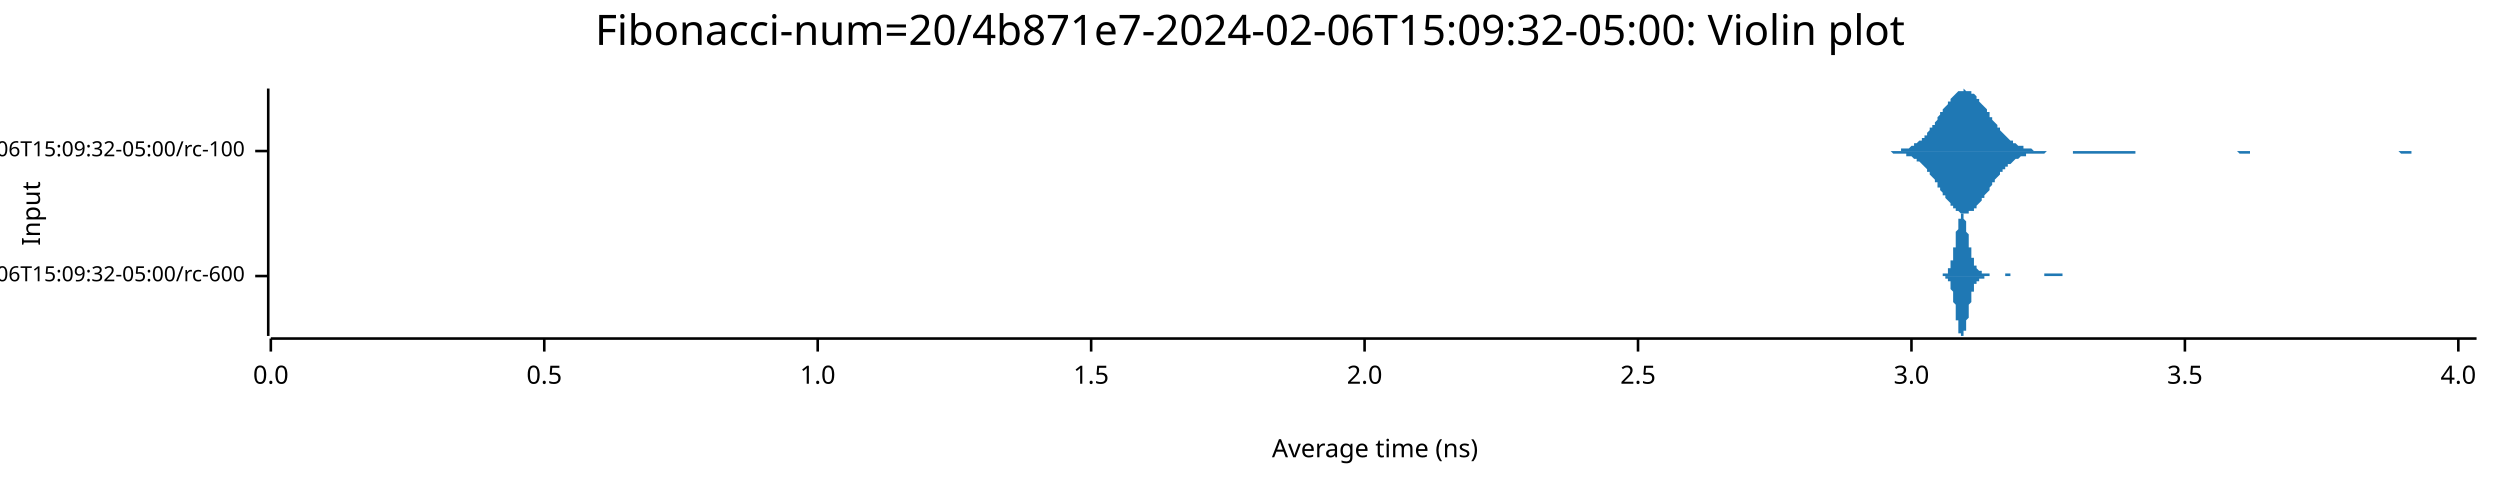
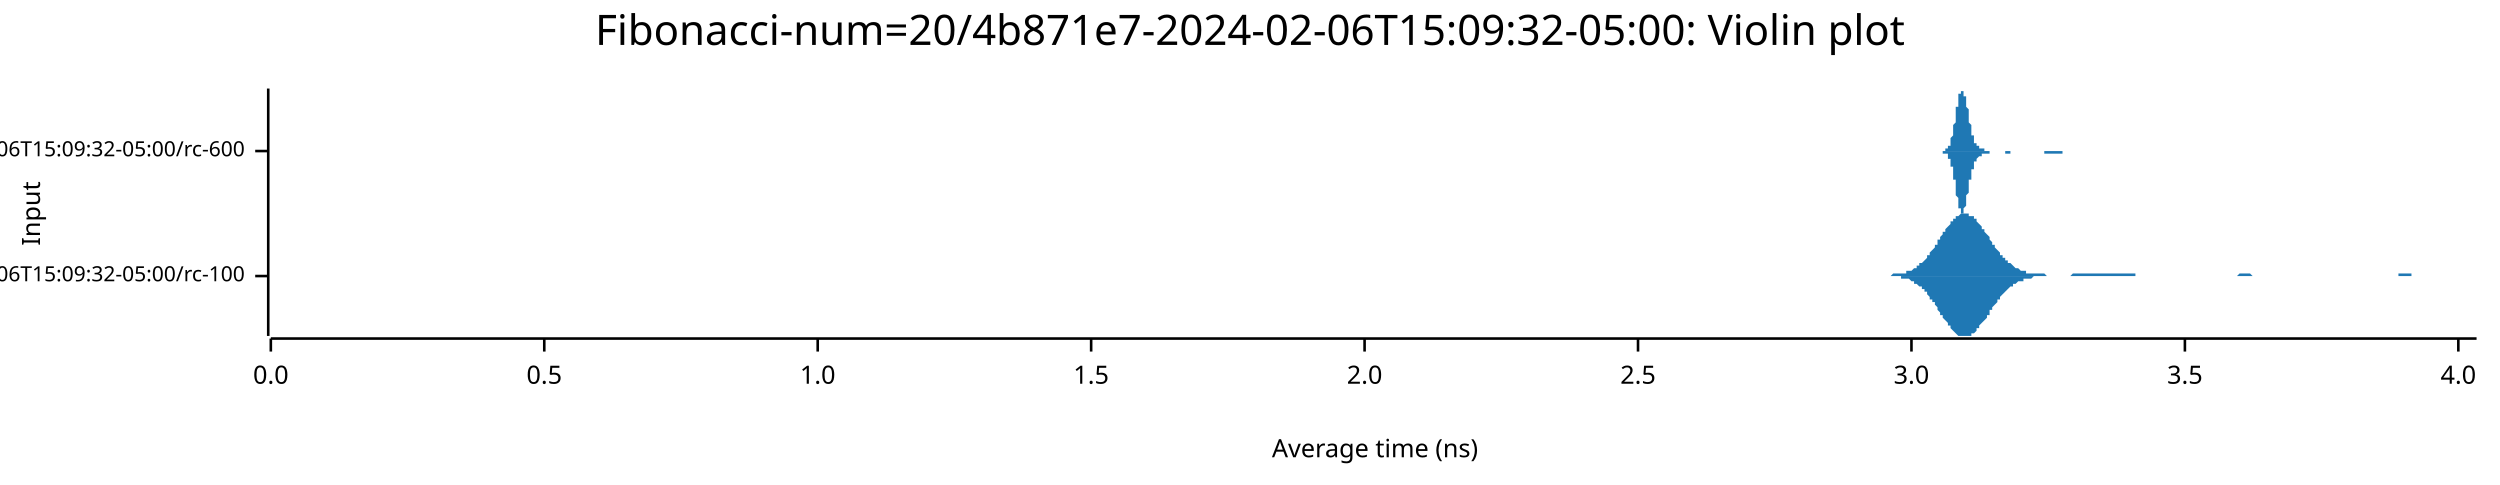
<svg xmlns="http://www.w3.org/2000/svg" width="960" height="186" viewBox="0 0 960 186">
  <text x="480" y="5" dy="0.76em" text-anchor="middle" font-family="sans-serif" font-size="16.129" opacity="1" fill="#000000">
Fibonacci-num=20/4b871e7-2024-02-06T15:09:32-05:00: Violin plot
</text>
  <text x="8" y="82" dy="0.76em" text-anchor="middle" font-family="sans-serif" font-size="9.677" opacity="1" fill="#000000" transform="rotate(270, 8, 82)">
Input
</text>
  <text x="528" y="178" dy="-0.5ex" text-anchor="middle" font-family="sans-serif" font-size="9.677" opacity="1" fill="#000000">
Average time (ns)
</text>
  <polyline fill="none" opacity="1" stroke="#000000" stroke-width="1" points="103,34 103,129 " />
  <text x="94" y="106" dy="0.5ex" text-anchor="end" font-family="sans-serif" font-size="8.065" opacity="1" fill="#000000">
- Fibonacci-num=20/4b871e7-2024-02-06T15:09:32-05:00/rc-600
+ Fibonacci-num=20/4b871e7-2024-02-06T15:09:32-05:00/rc-100
</text>
  <polyline fill="none" opacity="1" stroke="#000000" stroke-width="1" points="98,106 103,106 " />
  <text x="94" y="58" dy="0.5ex" text-anchor="end" font-family="sans-serif" font-size="8.065" opacity="1" fill="#000000">
- Fibonacci-num=20/4b871e7-2024-02-06T15:09:32-05:00/rc-100
+ Fibonacci-num=20/4b871e7-2024-02-06T15:09:32-05:00/rc-600
</text>
  <polyline fill="none" opacity="1" stroke="#000000" stroke-width="1" points="98,58 103,58 " />
  <polyline fill="none" opacity="1" stroke="#000000" stroke-width="1" points="104,130 951,130 " />
  <text x="104" y="140" dy="0.76em" text-anchor="middle" font-family="sans-serif" font-size="9.677" opacity="1" fill="#000000">
0.0
</text>
  <polyline fill="none" opacity="1" stroke="#000000" stroke-width="1" points="104,130 104,135 " />
  <text x="209" y="140" dy="0.76em" text-anchor="middle" font-family="sans-serif" font-size="9.677" opacity="1" fill="#000000">
0.5
</text>
  <polyline fill="none" opacity="1" stroke="#000000" stroke-width="1" points="209,130 209,135 " />
  <text x="314" y="140" dy="0.76em" text-anchor="middle" font-family="sans-serif" font-size="9.677" opacity="1" fill="#000000">
1.0
</text>
  <polyline fill="none" opacity="1" stroke="#000000" stroke-width="1" points="314,130 314,135 " />
  <text x="419" y="140" dy="0.76em" text-anchor="middle" font-family="sans-serif" font-size="9.677" opacity="1" fill="#000000">
1.5
</text>
  <polyline fill="none" opacity="1" stroke="#000000" stroke-width="1" points="419,130 419,135 " />
  <text x="524" y="140" dy="0.76em" text-anchor="middle" font-family="sans-serif" font-size="9.677" opacity="1" fill="#000000">
2.0
</text>
  <polyline fill="none" opacity="1" stroke="#000000" stroke-width="1" points="524,130 524,135 " />
  <text x="629" y="140" dy="0.76em" text-anchor="middle" font-family="sans-serif" font-size="9.677" opacity="1" fill="#000000">
2.5
</text>
  <polyline fill="none" opacity="1" stroke="#000000" stroke-width="1" points="629,130 629,135 " />
  <text x="734" y="140" dy="0.76em" text-anchor="middle" font-family="sans-serif" font-size="9.677" opacity="1" fill="#000000">
3.0
</text>
  <polyline fill="none" opacity="1" stroke="#000000" stroke-width="1" points="734,130 734,135 " />
  <text x="839" y="140" dy="0.76em" text-anchor="middle" font-family="sans-serif" font-size="9.677" opacity="1" fill="#000000">
3.5
</text>
  <polyline fill="none" opacity="1" stroke="#000000" stroke-width="1" points="839,130 839,135 " />
  <text x="944" y="140" dy="0.76em" text-anchor="middle" font-family="sans-serif" font-size="9.677" opacity="1" fill="#000000">
4.0
</text>
  <polyline fill="none" opacity="1" stroke="#000000" stroke-width="1" points="944,130 944,135 " />
-   <polygon opacity="1" fill="#1F78B4" points="745,106 745,106 745,106 745,106 745,106 745,106 745,106 746,106 746,106 746,106 746,106 746,106 746,106 746,106 746,106 746,105 746,105 747,105 747,105 747,105 747,105 747,105 747,105 747,105 747,105 747,105 748,105 748,105 748,104 748,104 748,104 748,104 748,104 748,104 748,103 749,103 749,103 749,103 749,102 749,102 749,102 749,101 749,101 749,100 749,100 750,100 750,99 750,99 750,98 750,98 750,97 750,96 750,96 750,95 751,95 751,94 751,93 751,93 751,92 751,91 751,91 751,90 751,89 751,89 752,88 752,88 752,87 752,86 752,86 752,85 752,85 752,84 752,84 753,84 753,83 753,83 753,83 753,82 753,82 753,82 753,82 753,82 753,82 754,82 754,82 754,82 754,83 754,83 754,83 754,83 754,84 754,84 755,85 755,85 755,86 755,86 755,87 755,87 755,88 755,88 755,89 756,90 756,90 756,91 756,91 756,92 756,93 756,93 756,94 756,94 756,95 757,95 757,96 757,96 757,97 757,97 757,98 757,98 757,99 757,99 758,99 758,100 758,100 758,100 758,101 758,101 758,101 758,102 758,102 758,102 759,102 759,102 759,103 759,103 759,103 759,103 759,103 759,103 759,103 760,104 760,104 760,104 760,104 760,104 760,104 760,104 760,104 760,104 760,104 761,104 761,104 761,104 761,105 761,105 761,105 761,105 761,105 761,105 762,105 762,105 762,105 762,105 762,105 762,105 762,105 762,105 762,105 763,105 763,105 763,105 763,105 763,105 763,105 763,105 763,105 763,105 763,105 764,105 764,105 764,105 764,105 764,106 764,106 764,106 764,106 764,106 765,106 765,106 765,106 765,106 765,106 765,106 765,106 765,106 765,106 765,106 766,106 766,106 766,106 766,106 766,106 766,106 766,106 766,106 766,106 767,106 767,106 767,106 767,106 767,106 767,106 767,106 767,106 767,106 767,106 768,106 768,106 768,106 768,106 768,106 768,106 768,106 768,106 768,106 769,106 769,106 769,106 769,106 769,106 769,106 769,106 769,106 769,106 770,106 770,106 770,106 770,106 770,105 770,105 770,105 770,105 770,105 770,105 771,105 771,105 771,105 771,105 771,105 771,105 771,105 771,105 771,105 772,105 772,106 772,106 772,106 772,106 772,106 772,106 772,106 772,106 772,106 773,106 773,106 773,106 773,106 773,106 773,106 773,106 773,106 773,106 774,106 774,106 774,106 774,106 774,106 774,106 774,106 774,106 774,106 774,106 775,106 775,106 775,106 775,106 775,106 775,106 775,106 775,106 775,106 776,106 776,106 776,106 776,106 776,106 776,106 776,106 776,106 776,106 777,106 777,106 777,106 777,106 777,106 777,106 777,106 777,106 777,106 777,106 778,106 778,106 778,106 778,106 778,106 778,106 778,106 778,106 778,106 779,106 779,106 779,106 779,106 779,106 779,106 779,106 779,106 779,106 779,106 780,106 780,106 780,106 780,106 780,106 780,106 780,106 780,106 780,106 781,106 781,106 781,106 781,106 781,106 781,106 781,106 781,106 781,106 781,106 782,106 782,106 782,106 782,106 782,106 782,106 782,106 782,106 782,106 783,106 783,106 783,106 783,106 783,106 783,106 783,106 783,106 783,106 784,106 784,106 784,106 784,106 784,106 784,106 784,106 784,106 784,106 784,106 785,106 785,106 785,106 785,106 785,105 785,105 785,105 785,105 785,105 786,105 786,105 786,105 786,105 786,105 786,105 786,105 786,105 786,105 786,105 787,105 787,105 787,105 787,105 787,105 787,105 787,105 787,105 787,105 788,105 788,105 788,105 788,105 788,105 788,105 788,105 788,105 788,105 788,105 789,105 789,105 789,105 789,105 789,105 789,105 789,105 789,105 789,105 790,105 790,105 790,105 790,105 790,105 790,105 790,105 790,105 790,105 791,105 791,105 791,105 791,105 791,105 791,105 791,105 791,105 791,105 791,105 792,105 792,105 792,105 792,105 792,106 792,106 792,106 792,106 792,106 793,106 793,106 793,106 793,106 793,106 793,106 793,106 793,106 793,106 793,106 794,106 794,106 794,106 794,106 794,106 794,106 794,106 794,106 794,106 795,106 795,106 795,106 795,106 795,106 795,106 795,106 795,106 795,106 795,106 796,106 796,106 796,106 796,106 796,106 796,106 796,106 796,106 796,106 797,106 797,106 797,106 797,106 797,106 797,106 797,106 797,106 797,106 798,106 798,106 798,106 798,106 745,106 " />
-   <polygon opacity="1" fill="#1F78B4" points="745,106 745,106 745,106 745,106 745,106 745,106 745,106 746,106 746,106 746,106 746,106 746,106 746,106 746,106 746,106 746,106 746,106 747,106 747,106 747,106 747,106 747,106 747,106 747,106 747,107 747,107 748,107 748,107 748,107 748,107 748,107 748,108 748,108 748,108 748,108 749,108 749,109 749,109 749,109 749,110 749,110 749,110 749,111 749,111 749,111 750,112 750,112 750,113 750,113 750,114 750,114 750,115 750,116 750,116 751,117 751,118 751,118 751,119 751,119 751,120 751,121 751,121 751,122 751,123 752,123 752,124 752,125 752,125 752,126 752,126 752,127 752,127 752,128 753,128 753,128 753,129 753,129 753,129 753,129 753,129 753,129 753,129 753,129 754,129 754,129 754,129 754,129 754,129 754,128 754,128 754,128 754,127 755,127 755,126 755,126 755,125 755,125 755,124 755,124 755,123 755,123 756,122 756,121 756,121 756,120 756,120 756,119 756,118 756,118 756,117 756,117 757,116 757,116 757,115 757,115 757,114 757,114 757,113 757,113 757,112 758,112 758,112 758,111 758,111 758,111 758,110 758,110 758,110 758,110 758,109 759,109 759,109 759,109 759,109 759,109 759,108 759,108 759,108 759,108 760,108 760,108 760,108 760,108 760,108 760,107 760,107 760,107 760,107 760,107 761,107 761,107 761,107 761,107 761,107 761,107 761,107 761,107 761,107 762,107 762,107 762,107 762,107 762,106 762,106 762,106 762,106 762,106 763,106 763,106 763,106 763,106 763,106 763,106 763,106 763,106 763,106 763,106 764,106 764,106 764,106 764,106 764,106 764,106 764,106 764,106 764,106 765,106 765,106 765,106 765,106 765,106 765,106 765,106 765,106 765,106 765,106 766,106 766,106 766,106 766,106 766,106 766,106 766,106 766,106 766,106 767,106 767,106 767,106 767,106 767,106 767,106 767,106 767,106 767,106 767,106 768,106 768,106 768,106 768,106 768,106 768,106 768,106 768,106 768,106 769,106 769,106 769,106 769,106 769,106 769,106 769,106 769,106 769,106 770,106 770,106 770,106 770,106 770,106 770,106 770,106 770,106 770,106 770,106 771,106 771,106 771,106 771,106 771,106 771,106 771,106 771,106 771,106 772,106 772,106 772,106 772,106 772,106 772,106 772,106 772,106 772,106 772,106 773,106 773,106 773,106 773,106 773,106 773,106 773,106 773,106 773,106 774,106 774,106 774,106 774,106 774,106 774,106 774,106 774,106 774,106 774,106 775,106 775,106 775,106 775,106 775,106 775,106 775,106 775,106 775,106 776,106 776,106 776,106 776,106 776,106 776,106 776,106 776,106 776,106 777,106 777,106 777,106 777,106 777,106 777,106 777,106 777,106 777,106 777,106 778,106 778,106 778,106 778,106 778,106 778,106 778,106 778,106 778,106 779,106 779,106 779,106 779,106 779,106 779,106 779,106 779,106 779,106 779,106 780,106 780,106 780,106 780,106 780,106 780,106 780,106 780,106 780,106 781,106 781,106 781,106 781,106 781,106 781,106 781,106 781,106 781,106 781,106 782,106 782,106 782,106 782,106 782,106 782,106 782,106 782,106 782,106 783,106 783,106 783,106 783,106 783,106 783,106 783,106 783,106 783,106 784,106 784,106 784,106 784,106 784,106 784,106 784,106 784,106 784,106 784,106 785,106 785,106 785,106 785,106 785,106 785,106 785,106 785,106 785,106 786,106 786,106 786,106 786,106 786,106 786,106 786,106 786,106 786,106 786,106 787,106 787,106 787,106 787,106 787,106 787,106 787,106 787,106 787,106 788,106 788,106 788,106 788,106 788,106 788,106 788,106 788,106 788,106 788,106 789,106 789,106 789,106 789,106 789,106 789,106 789,106 789,106 789,106 790,106 790,106 790,106 790,106 790,106 790,106 790,106 790,106 790,106 791,106 791,106 791,106 791,106 791,106 791,106 791,106 791,106 791,106 791,106 792,106 792,106 792,106 792,106 792,106 792,106 792,106 792,106 792,106 793,106 793,106 793,106 793,106 793,106 793,106 793,106 793,106 793,106 793,106 794,106 794,106 794,106 794,106 794,106 794,106 794,106 794,106 794,106 795,106 795,106 795,106 795,106 795,106 795,106 795,106 795,106 795,106 795,106 796,106 796,106 796,106 796,106 796,106 796,106 796,106 796,106 796,106 797,106 797,106 797,106 797,106 797,106 797,106 797,106 797,106 797,106 798,106 798,106 798,106 798,106 745,106 " />
-   <polygon opacity="1" fill="#1F78B4" points="725,58 725,58 725,58 726,58 726,58 727,58 727,58 728,58 728,58 729,58 729,58 730,58 730,58 730,57 731,57 731,57 732,57 732,57 733,57 733,57 734,56 734,56 735,56 735,56 735,55 736,55 736,55 737,54 737,54 738,54 738,53 739,53 739,52 740,52 740,51 740,51 741,50 741,49 742,49 742,48 743,48 743,47 744,46 744,45 744,45 745,44 745,43 746,43 746,42 747,41 747,41 748,40 748,39 749,39 749,38 749,38 750,37 750,37 751,36 751,36 752,35 752,35 753,35 753,35 754,35 754,35 754,34 755,35 755,35 756,35 756,35 757,35 757,36 758,36 758,36 759,37 759,37 759,38 760,38 760,39 761,40 761,40 762,41 762,41 763,42 763,43 764,43 764,44 764,45 765,45 765,46 766,47 766,47 767,48 767,49 768,49 768,50 768,50 769,51 769,51 770,52 770,52 771,53 771,53 772,54 772,54 773,54 773,55 773,55 774,55 774,55 775,56 775,56 776,56 776,56 777,56 777,57 778,57 778,57 778,57 779,57 779,57 780,57 780,57 781,58 781,58 782,58 782,58 783,58 783,58 783,58 784,58 784,58 785,58 785,58 786,58 786,58 787,58 787,58 788,58 788,58 788,58 789,58 789,58 790,58 790,58 791,58 791,58 792,58 792,58 792,58 793,58 793,58 794,58 794,58 795,58 795,58 796,58 796,58 797,58 797,58 797,58 798,58 798,58 799,58 799,58 800,58 800,58 801,58 801,58 802,58 802,58 802,58 803,58 803,58 804,58 804,58 805,58 805,58 806,58 806,58 807,58 807,58 807,58 808,58 808,58 809,58 809,58 810,58 810,58 811,58 811,58 812,58 812,58 812,58 813,58 813,58 814,58 814,58 815,58 815,58 816,58 816,58 816,58 817,58 817,58 818,58 818,58 819,58 819,58 820,58 820,58 821,58 821,58 821,58 822,58 822,58 823,58 823,58 824,58 824,58 825,58 825,58 826,58 826,58 826,58 827,58 827,58 828,58 828,58 829,58 829,58 830,58 830,58 831,58 831,58 831,58 832,58 832,58 833,58 833,58 834,58 834,58 835,58 835,58 836,58 836,58 836,58 837,58 837,58 838,58 838,58 839,58 839,58 840,58 840,58 840,58 841,58 841,58 842,58 842,58 843,58 843,58 844,58 844,58 845,58 845,58 845,58 846,58 846,58 847,58 847,58 848,58 848,58 849,58 849,58 850,58 850,58 850,58 851,58 851,58 852,58 852,58 853,58 853,58 854,58 854,58 855,58 855,58 855,58 856,58 856,58 857,58 857,58 858,58 858,58 859,58 859,58 859,58 860,58 860,58 861,58 861,58 862,58 862,58 863,58 863,58 864,58 864,58 864,58 865,58 865,58 866,58 866,58 867,58 867,58 868,58 868,58 869,58 869,58 869,58 870,58 870,58 871,58 871,58 872,58 872,58 873,58 873,58 874,58 874,58 874,58 875,58 875,58 876,58 876,58 877,58 877,58 878,58 878,58 879,58 879,58 879,58 880,58 880,58 881,58 881,58 882,58 882,58 883,58 883,58 883,58 884,58 884,58 885,58 885,58 886,58 886,58 887,58 887,58 888,58 888,58 888,58 889,58 889,58 890,58 890,58 891,58 891,58 892,58 892,58 893,58 893,58 893,58 894,58 894,58 895,58 895,58 896,58 896,58 897,58 897,58 898,58 898,58 898,58 899,58 899,58 900,58 900,58 901,58 901,58 902,58 902,58 903,58 903,58 903,58 904,58 904,58 905,58 905,58 906,58 906,58 907,58 907,58 907,58 908,58 908,58 909,58 909,58 910,58 910,58 911,58 911,58 912,58 912,58 912,58 913,58 913,58 914,58 914,58 915,58 915,58 916,58 916,58 917,58 917,58 917,58 918,58 918,58 919,58 919,58 920,58 920,58 921,58 921,58 922,58 922,58 922,58 923,58 923,58 924,58 924,58 925,58 925,58 926,58 926,58 927,58 927,58 927,58 928,58 928,58 929,58 929,58 930,58 930,58 931,58 931,58 931,58 932,58 932,58 933,58 933,58 934,58 934,58 935,58 935,58 936,58 936,58 936,58 937,58 937,58 938,58 938,58 939,58 939,58 940,58 940,58 941,58 941,58 941,58 942,58 942,58 943,58 943,58 944,58 944,58 945,58 945,58 946,58 946,58 946,58 947,58 947,58 948,58 948,58 949,58 949,58 950,58 950,58 951,58 951,58 725,58 " />
-   <polygon opacity="1" fill="#1F78B4" points="725,58 725,58 725,58 726,58 726,58 727,59 727,59 728,59 728,59 729,59 729,59 730,59 730,59 730,59 731,59 731,59 732,59 732,60 733,60 733,60 734,60 734,60 735,61 735,61 735,61 736,61 736,62 737,62 737,62 738,63 738,63 739,64 739,64 740,65 740,65 740,66 741,66 741,67 742,68 742,68 743,69 743,70 744,70 744,71 744,72 745,72 745,73 746,74 746,75 747,75 747,76 748,77 748,77 749,78 749,78 749,79 750,79 750,80 751,80 751,81 752,81 752,81 753,82 753,82 754,82 754,82 754,82 755,82 755,82 756,82 756,81 757,81 757,81 758,81 758,80 759,80 759,79 759,79 760,78 760,78 761,77 761,76 762,76 762,75 763,74 763,74 764,73 764,72 764,72 765,71 765,70 766,70 766,69 767,68 767,68 768,67 768,67 768,66 769,66 769,65 770,65 770,64 771,64 771,63 772,63 772,63 773,62 773,62 773,62 774,61 774,61 775,61 775,61 776,60 776,60 777,60 777,60 778,60 778,60 778,59 779,59 779,59 780,59 780,59 781,59 781,59 782,59 782,59 783,59 783,59 783,59 784,59 784,59 785,59 785,59 786,58 786,58 787,58 787,58 788,58 788,58 788,58 789,58 789,58 790,58 790,58 791,58 791,58 792,58 792,58 792,58 793,58 793,58 794,58 794,58 795,58 795,58 796,58 796,59 797,59 797,59 797,59 798,59 798,59 799,59 799,59 800,59 800,59 801,59 801,59 802,59 802,59 802,59 803,59 803,59 804,59 804,59 805,59 805,59 806,59 806,59 807,59 807,59 807,59 808,59 808,59 809,59 809,59 810,59 810,59 811,59 811,59 812,59 812,59 812,59 813,59 813,59 814,59 814,59 815,59 815,59 816,59 816,59 816,59 817,59 817,59 818,59 818,59 819,59 819,59 820,59 820,58 821,58 821,58 821,58 822,58 822,58 823,58 823,58 824,58 824,58 825,58 825,58 826,58 826,58 826,58 827,58 827,58 828,58 828,58 829,58 829,58 830,58 830,58 831,58 831,58 831,58 832,58 832,58 833,58 833,58 834,58 834,58 835,58 835,58 836,58 836,58 836,58 837,58 837,58 838,58 838,58 839,58 839,58 840,58 840,58 840,58 841,58 841,58 842,58 842,58 843,58 843,58 844,58 844,58 845,58 845,58 845,58 846,58 846,58 847,58 847,58 848,58 848,58 849,58 849,58 850,58 850,58 850,58 851,58 851,58 852,58 852,58 853,58 853,58 854,58 854,58 855,58 855,58 855,58 856,58 856,58 857,58 857,58 858,58 858,58 859,58 859,58 859,58 860,59 860,59 861,59 861,59 862,59 862,59 863,59 863,59 864,59 864,59 864,58 865,58 865,58 866,58 866,58 867,58 867,58 868,58 868,58 869,58 869,58 869,58 870,58 870,58 871,58 871,58 872,58 872,58 873,58 873,58 874,58 874,58 874,58 875,58 875,58 876,58 876,58 877,58 877,58 878,58 878,58 879,58 879,58 879,58 880,58 880,58 881,58 881,58 882,58 882,58 883,58 883,58 883,58 884,58 884,58 885,58 885,58 886,58 886,58 887,58 887,58 888,58 888,58 888,58 889,58 889,58 890,58 890,58 891,58 891,58 892,58 892,58 893,58 893,58 893,58 894,58 894,58 895,58 895,58 896,58 896,58 897,58 897,58 898,58 898,58 898,58 899,58 899,58 900,58 900,58 901,58 901,58 902,58 902,58 903,58 903,58 903,58 904,58 904,58 905,58 905,58 906,58 906,58 907,58 907,58 907,58 908,58 908,58 909,58 909,58 910,58 910,58 911,58 911,58 912,58 912,58 912,58 913,58 913,58 914,58 914,58 915,58 915,58 916,58 916,58 917,58 917,58 917,58 918,58 918,58 919,58 919,58 920,58 920,58 921,58 921,58 922,59 922,59 922,59 923,59 923,59 924,59 924,59 925,59 925,59 926,59 926,58 927,58 927,58 927,58 928,58 928,58 929,58 929,58 930,58 930,58 931,58 931,58 931,58 932,58 932,58 933,58 933,58 934,58 934,58 935,58 935,58 936,58 936,58 936,58 937,58 937,58 938,58 938,58 939,58 939,58 940,58 940,58 941,58 941,58 941,58 942,58 942,58 943,58 943,58 944,58 944,58 945,58 945,58 946,58 946,58 946,58 947,58 947,58 948,58 948,58 949,58 949,58 950,58 950,58 951,58 951,58 725,58 " />
+   <polygon opacity="1" fill="#1F78B4" points="725,106 725,106 725,106 726,106 726,106 727,105 727,105 728,105 728,105 729,105 729,105 730,105 730,105 730,105 731,105 731,105 732,105 732,104 733,104 733,104 734,104 734,104 735,103 735,103 735,103 736,103 736,102 737,102 737,101 738,101 738,101 739,100 739,100 740,99 740,99 740,98 741,98 741,97 742,96 742,96 743,95 743,94 744,94 744,93 744,92 745,92 745,91 746,90 746,89 747,89 747,88 748,87 748,87 749,86 749,86 749,85 750,85 750,84 751,84 751,83 752,83 752,83 753,82 753,82 754,82 754,82 754,82 755,82 755,82 756,82 756,83 757,83 757,83 758,83 758,84 759,84 759,85 759,85 760,86 760,86 761,87 761,88 762,88 762,89 763,90 763,90 764,91 764,92 764,92 765,93 765,94 766,94 766,95 767,96 767,96 768,97 768,97 768,98 769,98 769,99 770,99 770,100 771,100 771,101 772,101 772,101 773,102 773,102 773,102 774,103 774,103 775,103 775,103 776,104 776,104 777,104 777,104 778,104 778,104 778,105 779,105 779,105 780,105 780,105 781,105 781,105 782,105 782,105 783,105 783,105 783,105 784,105 784,105 785,105 785,105 786,106 786,106 787,106 787,106 788,106 788,106 788,106 789,106 789,106 790,106 790,106 791,106 791,106 792,106 792,106 792,106 793,106 793,106 794,106 794,106 795,106 795,106 796,105 796,105 797,105 797,105 797,105 798,105 798,105 799,105 799,105 800,105 800,105 801,105 801,105 802,105 802,105 802,105 803,105 803,105 804,105 804,105 805,105 805,105 806,105 806,105 807,105 807,105 807,105 808,105 808,105 809,105 809,105 810,105 810,105 811,105 811,105 812,105 812,105 812,105 813,105 813,105 814,105 814,105 815,105 815,105 816,105 816,105 816,105 817,105 817,105 818,105 818,105 819,105 819,105 820,105 820,106 821,106 821,106 821,106 822,106 822,106 823,106 823,106 824,106 824,106 825,106 825,106 826,106 826,106 826,106 827,106 827,106 828,106 828,106 829,106 829,106 830,106 830,106 831,106 831,106 831,106 832,106 832,106 833,106 833,106 834,106 834,106 835,106 835,106 836,106 836,106 836,106 837,106 837,106 838,106 838,106 839,106 839,106 840,106 840,106 840,106 841,106 841,106 842,106 842,106 843,106 843,106 844,106 844,106 845,106 845,106 845,106 846,106 846,106 847,106 847,106 848,106 848,106 849,106 849,106 850,106 850,106 850,106 851,106 851,106 852,106 852,106 853,106 853,106 854,106 854,106 855,106 855,106 855,106 856,106 856,106 857,106 857,106 858,106 858,106 859,106 859,106 859,106 860,105 860,105 861,105 861,105 862,105 862,105 863,105 863,105 864,105 864,105 864,105 865,106 865,106 866,106 866,106 867,106 867,106 868,106 868,106 869,106 869,106 869,106 870,106 870,106 871,106 871,106 872,106 872,106 873,106 873,106 874,106 874,106 874,106 875,106 875,106 876,106 876,106 877,106 877,106 878,106 878,106 879,106 879,106 879,106 880,106 880,106 881,106 881,106 882,106 882,106 883,106 883,106 883,106 884,106 884,106 885,106 885,106 886,106 886,106 887,106 887,106 888,106 888,106 888,106 889,106 889,106 890,106 890,106 891,106 891,106 892,106 892,106 893,106 893,106 893,106 894,106 894,106 895,106 895,106 896,106 896,106 897,106 897,106 898,106 898,106 898,106 899,106 899,106 900,106 900,106 901,106 901,106 902,106 902,106 903,106 903,106 903,106 904,106 904,106 905,106 905,106 906,106 906,106 907,106 907,106 907,106 908,106 908,106 909,106 909,106 910,106 910,106 911,106 911,106 912,106 912,106 912,106 913,106 913,106 914,106 914,106 915,106 915,106 916,106 916,106 917,106 917,106 917,106 918,106 918,106 919,106 919,106 920,106 920,106 921,106 921,105 922,105 922,105 922,105 923,105 923,105 924,105 924,105 925,105 925,105 926,105 926,106 927,106 927,106 927,106 928,106 928,106 929,106 929,106 930,106 930,106 931,106 931,106 931,106 932,106 932,106 933,106 933,106 934,106 934,106 935,106 935,106 936,106 936,106 936,106 937,106 937,106 938,106 938,106 939,106 939,106 940,106 940,106 941,106 941,106 941,106 942,106 942,106 943,106 943,106 944,106 944,106 945,106 945,106 946,106 946,106 946,106 947,106 947,106 948,106 948,106 949,106 949,106 950,106 950,106 951,106 951,106 725,106 " />
+   <polygon opacity="1" fill="#1F78B4" points="725,106 725,106 725,106 726,106 726,106 727,106 727,106 728,106 728,106 729,106 729,106 730,106 730,106 730,107 731,107 731,107 732,107 732,107 733,107 733,107 734,108 734,108 735,108 735,108 735,109 736,109 736,109 737,110 737,110 738,110 738,111 739,111 739,112 740,112 740,113 740,113 741,114 741,115 742,115 742,116 743,116 743,117 744,118 744,119 744,119 745,120 745,121 746,121 746,122 747,123 747,123 748,124 748,125 749,125 749,126 749,126 750,127 750,127 751,128 751,128 752,129 752,129 753,129 753,129 754,129 754,129 754,129 755,129 755,129 756,129 756,129 757,129 757,128 758,128 758,128 759,127 759,127 759,126 760,126 760,125 761,124 761,124 762,123 762,123 763,122 763,121 764,121 764,120 764,119 765,119 765,118 766,117 766,117 767,116 767,115 768,115 768,114 768,114 769,113 769,113 770,112 770,112 771,111 771,111 772,110 772,110 773,110 773,109 773,109 774,109 774,109 775,108 775,108 776,108 776,108 777,108 777,107 778,107 778,107 778,107 779,107 779,107 780,107 780,107 781,106 781,106 782,106 782,106 783,106 783,106 783,106 784,106 784,106 785,106 785,106 786,106 786,106 787,106 787,106 788,106 788,106 788,106 789,106 789,106 790,106 790,106 791,106 791,106 792,106 792,106 792,106 793,106 793,106 794,106 794,106 795,106 795,106 796,106 796,106 797,106 797,106 797,106 798,106 798,106 799,106 799,106 800,106 800,106 801,106 801,106 802,106 802,106 802,106 803,106 803,106 804,106 804,106 805,106 805,106 806,106 806,106 807,106 807,106 807,106 808,106 808,106 809,106 809,106 810,106 810,106 811,106 811,106 812,106 812,106 812,106 813,106 813,106 814,106 814,106 815,106 815,106 816,106 816,106 816,106 817,106 817,106 818,106 818,106 819,106 819,106 820,106 820,106 821,106 821,106 821,106 822,106 822,106 823,106 823,106 824,106 824,106 825,106 825,106 826,106 826,106 826,106 827,106 827,106 828,106 828,106 829,106 829,106 830,106 830,106 831,106 831,106 831,106 832,106 832,106 833,106 833,106 834,106 834,106 835,106 835,106 836,106 836,106 836,106 837,106 837,106 838,106 838,106 839,106 839,106 840,106 840,106 840,106 841,106 841,106 842,106 842,106 843,106 843,106 844,106 844,106 845,106 845,106 845,106 846,106 846,106 847,106 847,106 848,106 848,106 849,106 849,106 850,106 850,106 850,106 851,106 851,106 852,106 852,106 853,106 853,106 854,106 854,106 855,106 855,106 855,106 856,106 856,106 857,106 857,106 858,106 858,106 859,106 859,106 859,106 860,106 860,106 861,106 861,106 862,106 862,106 863,106 863,106 864,106 864,106 864,106 865,106 865,106 866,106 866,106 867,106 867,106 868,106 868,106 869,106 869,106 869,106 870,106 870,106 871,106 871,106 872,106 872,106 873,106 873,106 874,106 874,106 874,106 875,106 875,106 876,106 876,106 877,106 877,106 878,106 878,106 879,106 879,106 879,106 880,106 880,106 881,106 881,106 882,106 882,106 883,106 883,106 883,106 884,106 884,106 885,106 885,106 886,106 886,106 887,106 887,106 888,106 888,106 888,106 889,106 889,106 890,106 890,106 891,106 891,106 892,106 892,106 893,106 893,106 893,106 894,106 894,106 895,106 895,106 896,106 896,106 897,106 897,106 898,106 898,106 898,106 899,106 899,106 900,106 900,106 901,106 901,106 902,106 902,106 903,106 903,106 903,106 904,106 904,106 905,106 905,106 906,106 906,106 907,106 907,106 907,106 908,106 908,106 909,106 909,106 910,106 910,106 911,106 911,106 912,106 912,106 912,106 913,106 913,106 914,106 914,106 915,106 915,106 916,106 916,106 917,106 917,106 917,106 918,106 918,106 919,106 919,106 920,106 920,106 921,106 921,106 922,106 922,106 922,106 923,106 923,106 924,106 924,106 925,106 925,106 926,106 926,106 927,106 927,106 927,106 928,106 928,106 929,106 929,106 930,106 930,106 931,106 931,106 931,106 932,106 932,106 933,106 933,106 934,106 934,106 935,106 935,106 936,106 936,106 936,106 937,106 937,106 938,106 938,106 939,106 939,106 940,106 940,106 941,106 941,106 941,106 942,106 942,106 943,106 943,106 944,106 944,106 945,106 945,106 946,106 946,106 946,106 947,106 947,106 948,106 948,106 949,106 949,106 950,106 950,106 951,106 951,106 725,106 " />
+   <polygon opacity="1" fill="#1F78B4" points="745,58 745,58 745,58 745,58 745,58 745,58 745,58 746,58 746,58 746,58 746,58 746,58 746,58 746,58 746,58 746,58 746,58 747,58 747,58 747,58 747,58 747,58 747,58 747,58 747,57 747,57 748,57 748,57 748,57 748,57 748,57 748,56 748,56 748,56 748,56 749,56 749,55 749,55 749,55 749,54 749,54 749,54 749,53 749,53 749,53 750,52 750,52 750,51 750,51 750,50 750,50 750,49 750,48 750,48 751,47 751,46 751,46 751,45 751,45 751,44 751,43 751,43 751,42 751,41 752,41 752,40 752,39 752,39 752,38 752,38 752,37 752,37 752,36 753,36 753,36 753,35 753,35 753,35 753,35 753,35 753,35 753,34 753,35 754,35 754,35 754,35 754,35 754,35 754,36 754,36 754,36 754,37 755,37 755,38 755,38 755,39 755,39 755,40 755,40 755,41 755,41 756,42 756,43 756,43 756,44 756,44 756,45 756,46 756,46 756,47 756,47 757,48 757,48 757,49 757,49 757,50 757,50 757,51 757,51 757,52 758,52 758,52 758,53 758,53 758,53 758,54 758,54 758,54 758,54 758,55 759,55 759,55 759,55 759,55 759,55 759,56 759,56 759,56 759,56 760,56 760,56 760,56 760,56 760,56 760,57 760,57 760,57 760,57 760,57 761,57 761,57 761,57 761,57 761,57 761,57 761,57 761,57 761,57 762,57 762,57 762,57 762,57 762,58 762,58 762,58 762,58 762,58 763,58 763,58 763,58 763,58 763,58 763,58 763,58 763,58 763,58 763,58 764,58 764,58 764,58 764,58 764,58 764,58 764,58 764,58 764,58 765,58 765,58 765,58 765,58 765,58 765,58 765,58 765,58 765,58 765,58 766,58 766,58 766,58 766,58 766,58 766,58 766,58 766,58 766,58 767,58 767,58 767,58 767,58 767,58 767,58 767,58 767,58 767,58 767,58 768,58 768,58 768,58 768,58 768,58 768,58 768,58 768,58 768,58 769,58 769,58 769,58 769,58 769,58 769,58 769,58 769,58 769,58 770,58 770,58 770,58 770,58 770,58 770,58 770,58 770,58 770,58 770,58 771,58 771,58 771,58 771,58 771,58 771,58 771,58 771,58 771,58 772,58 772,58 772,58 772,58 772,58 772,58 772,58 772,58 772,58 772,58 773,58 773,58 773,58 773,58 773,58 773,58 773,58 773,58 773,58 774,58 774,58 774,58 774,58 774,58 774,58 774,58 774,58 774,58 774,58 775,58 775,58 775,58 775,58 775,58 775,58 775,58 775,58 775,58 776,58 776,58 776,58 776,58 776,58 776,58 776,58 776,58 776,58 777,58 777,58 777,58 777,58 777,58 777,58 777,58 777,58 777,58 777,58 778,58 778,58 778,58 778,58 778,58 778,58 778,58 778,58 778,58 779,58 779,58 779,58 779,58 779,58 779,58 779,58 779,58 779,58 779,58 780,58 780,58 780,58 780,58 780,58 780,58 780,58 780,58 780,58 781,58 781,58 781,58 781,58 781,58 781,58 781,58 781,58 781,58 781,58 782,58 782,58 782,58 782,58 782,58 782,58 782,58 782,58 782,58 783,58 783,58 783,58 783,58 783,58 783,58 783,58 783,58 783,58 784,58 784,58 784,58 784,58 784,58 784,58 784,58 784,58 784,58 784,58 785,58 785,58 785,58 785,58 785,58 785,58 785,58 785,58 785,58 786,58 786,58 786,58 786,58 786,58 786,58 786,58 786,58 786,58 786,58 787,58 787,58 787,58 787,58 787,58 787,58 787,58 787,58 787,58 788,58 788,58 788,58 788,58 788,58 788,58 788,58 788,58 788,58 788,58 789,58 789,58 789,58 789,58 789,58 789,58 789,58 789,58 789,58 790,58 790,58 790,58 790,58 790,58 790,58 790,58 790,58 790,58 791,58 791,58 791,58 791,58 791,58 791,58 791,58 791,58 791,58 791,58 792,58 792,58 792,58 792,58 792,58 792,58 792,58 792,58 792,58 793,58 793,58 793,58 793,58 793,58 793,58 793,58 793,58 793,58 793,58 794,58 794,58 794,58 794,58 794,58 794,58 794,58 794,58 794,58 795,58 795,58 795,58 795,58 795,58 795,58 795,58 795,58 795,58 795,58 796,58 796,58 796,58 796,58 796,58 796,58 796,58 796,58 796,58 797,58 797,58 797,58 797,58 797,58 797,58 797,58 797,58 797,58 798,58 798,58 798,58 798,58 745,58 " />
+   <polygon opacity="1" fill="#1F78B4" points="745,58 745,58 745,58 745,58 745,58 745,58 745,58 746,58 746,58 746,58 746,58 746,58 746,58 746,58 746,58 746,59 746,59 747,59 747,59 747,59 747,59 747,59 747,59 747,59 747,59 747,59 748,59 748,59 748,60 748,60 748,60 748,60 748,60 748,60 748,61 749,61 749,61 749,61 749,62 749,62 749,62 749,63 749,63 749,64 749,64 750,64 750,65 750,65 750,66 750,66 750,67 750,68 750,68 750,69 751,69 751,70 751,71 751,71 751,72 751,73 751,73 751,74 751,75 751,75 752,76 752,76 752,77 752,78 752,78 752,79 752,79 752,80 752,80 753,80 753,81 753,81 753,81 753,82 753,82 753,82 753,82 753,82 753,82 754,82 754,82 754,82 754,81 754,81 754,81 754,81 754,80 754,80 755,79 755,79 755,78 755,78 755,77 755,77 755,76 755,76 755,75 756,74 756,74 756,73 756,73 756,72 756,71 756,71 756,70 756,70 756,69 757,69 757,68 757,68 757,67 757,67 757,66 757,66 757,65 757,65 758,65 758,64 758,64 758,64 758,63 758,63 758,63 758,62 758,62 758,62 759,62 759,62 759,61 759,61 759,61 759,61 759,61 759,61 759,61 760,60 760,60 760,60 760,60 760,60 760,60 760,60 760,60 760,60 760,60 761,60 761,60 761,60 761,59 761,59 761,59 761,59 761,59 761,59 762,59 762,59 762,59 762,59 762,59 762,59 762,59 762,59 762,59 763,59 763,59 763,59 763,59 763,59 763,59 763,59 763,59 763,59 763,59 764,59 764,59 764,59 764,59 764,58 764,58 764,58 764,58 764,58 765,58 765,58 765,58 765,58 765,58 765,58 765,58 765,58 765,58 765,58 766,58 766,58 766,58 766,58 766,58 766,58 766,58 766,58 766,58 767,58 767,58 767,58 767,58 767,58 767,58 767,58 767,58 767,58 767,58 768,58 768,58 768,58 768,58 768,58 768,58 768,58 768,58 768,58 769,58 769,58 769,58 769,58 769,58 769,58 769,58 769,58 769,58 770,58 770,58 770,58 770,58 770,59 770,59 770,59 770,59 770,59 770,59 771,59 771,59 771,59 771,59 771,59 771,59 771,59 771,59 771,59 772,59 772,58 772,58 772,58 772,58 772,58 772,58 772,58 772,58 772,58 773,58 773,58 773,58 773,58 773,58 773,58 773,58 773,58 773,58 774,58 774,58 774,58 774,58 774,58 774,58 774,58 774,58 774,58 774,58 775,58 775,58 775,58 775,58 775,58 775,58 775,58 775,58 775,58 776,58 776,58 776,58 776,58 776,58 776,58 776,58 776,58 776,58 777,58 777,58 777,58 777,58 777,58 777,58 777,58 777,58 777,58 777,58 778,58 778,58 778,58 778,58 778,58 778,58 778,58 778,58 778,58 779,58 779,58 779,58 779,58 779,58 779,58 779,58 779,58 779,58 779,58 780,58 780,58 780,58 780,58 780,58 780,58 780,58 780,58 780,58 781,58 781,58 781,58 781,58 781,58 781,58 781,58 781,58 781,58 781,58 782,58 782,58 782,58 782,58 782,58 782,58 782,58 782,58 782,58 783,58 783,58 783,58 783,58 783,58 783,58 783,58 783,58 783,58 784,58 784,58 784,58 784,58 784,58 784,58 784,58 784,58 784,58 784,58 785,58 785,58 785,58 785,58 785,59 785,59 785,59 785,59 785,59 786,59 786,59 786,59 786,59 786,59 786,59 786,59 786,59 786,59 786,59 787,59 787,59 787,59 787,59 787,59 787,59 787,59 787,59 787,59 788,59 788,59 788,59 788,59 788,59 788,59 788,59 788,59 788,59 788,59 789,59 789,59 789,59 789,59 789,59 789,59 789,59 789,59 789,59 790,59 790,59 790,59 790,59 790,59 790,59 790,59 790,59 790,59 791,59 791,59 791,59 791,59 791,59 791,59 791,59 791,59 791,59 791,59 792,59 792,59 792,59 792,59 792,58 792,58 792,58 792,58 792,58 793,58 793,58 793,58 793,58 793,58 793,58 793,58 793,58 793,58 793,58 794,58 794,58 794,58 794,58 794,58 794,58 794,58 794,58 794,58 795,58 795,58 795,58 795,58 795,58 795,58 795,58 795,58 795,58 795,58 796,58 796,58 796,58 796,58 796,58 796,58 796,58 796,58 796,58 797,58 797,58 797,58 797,58 797,58 797,58 797,58 797,58 797,58 798,58 798,58 798,58 798,58 745,58 " />
</svg>
